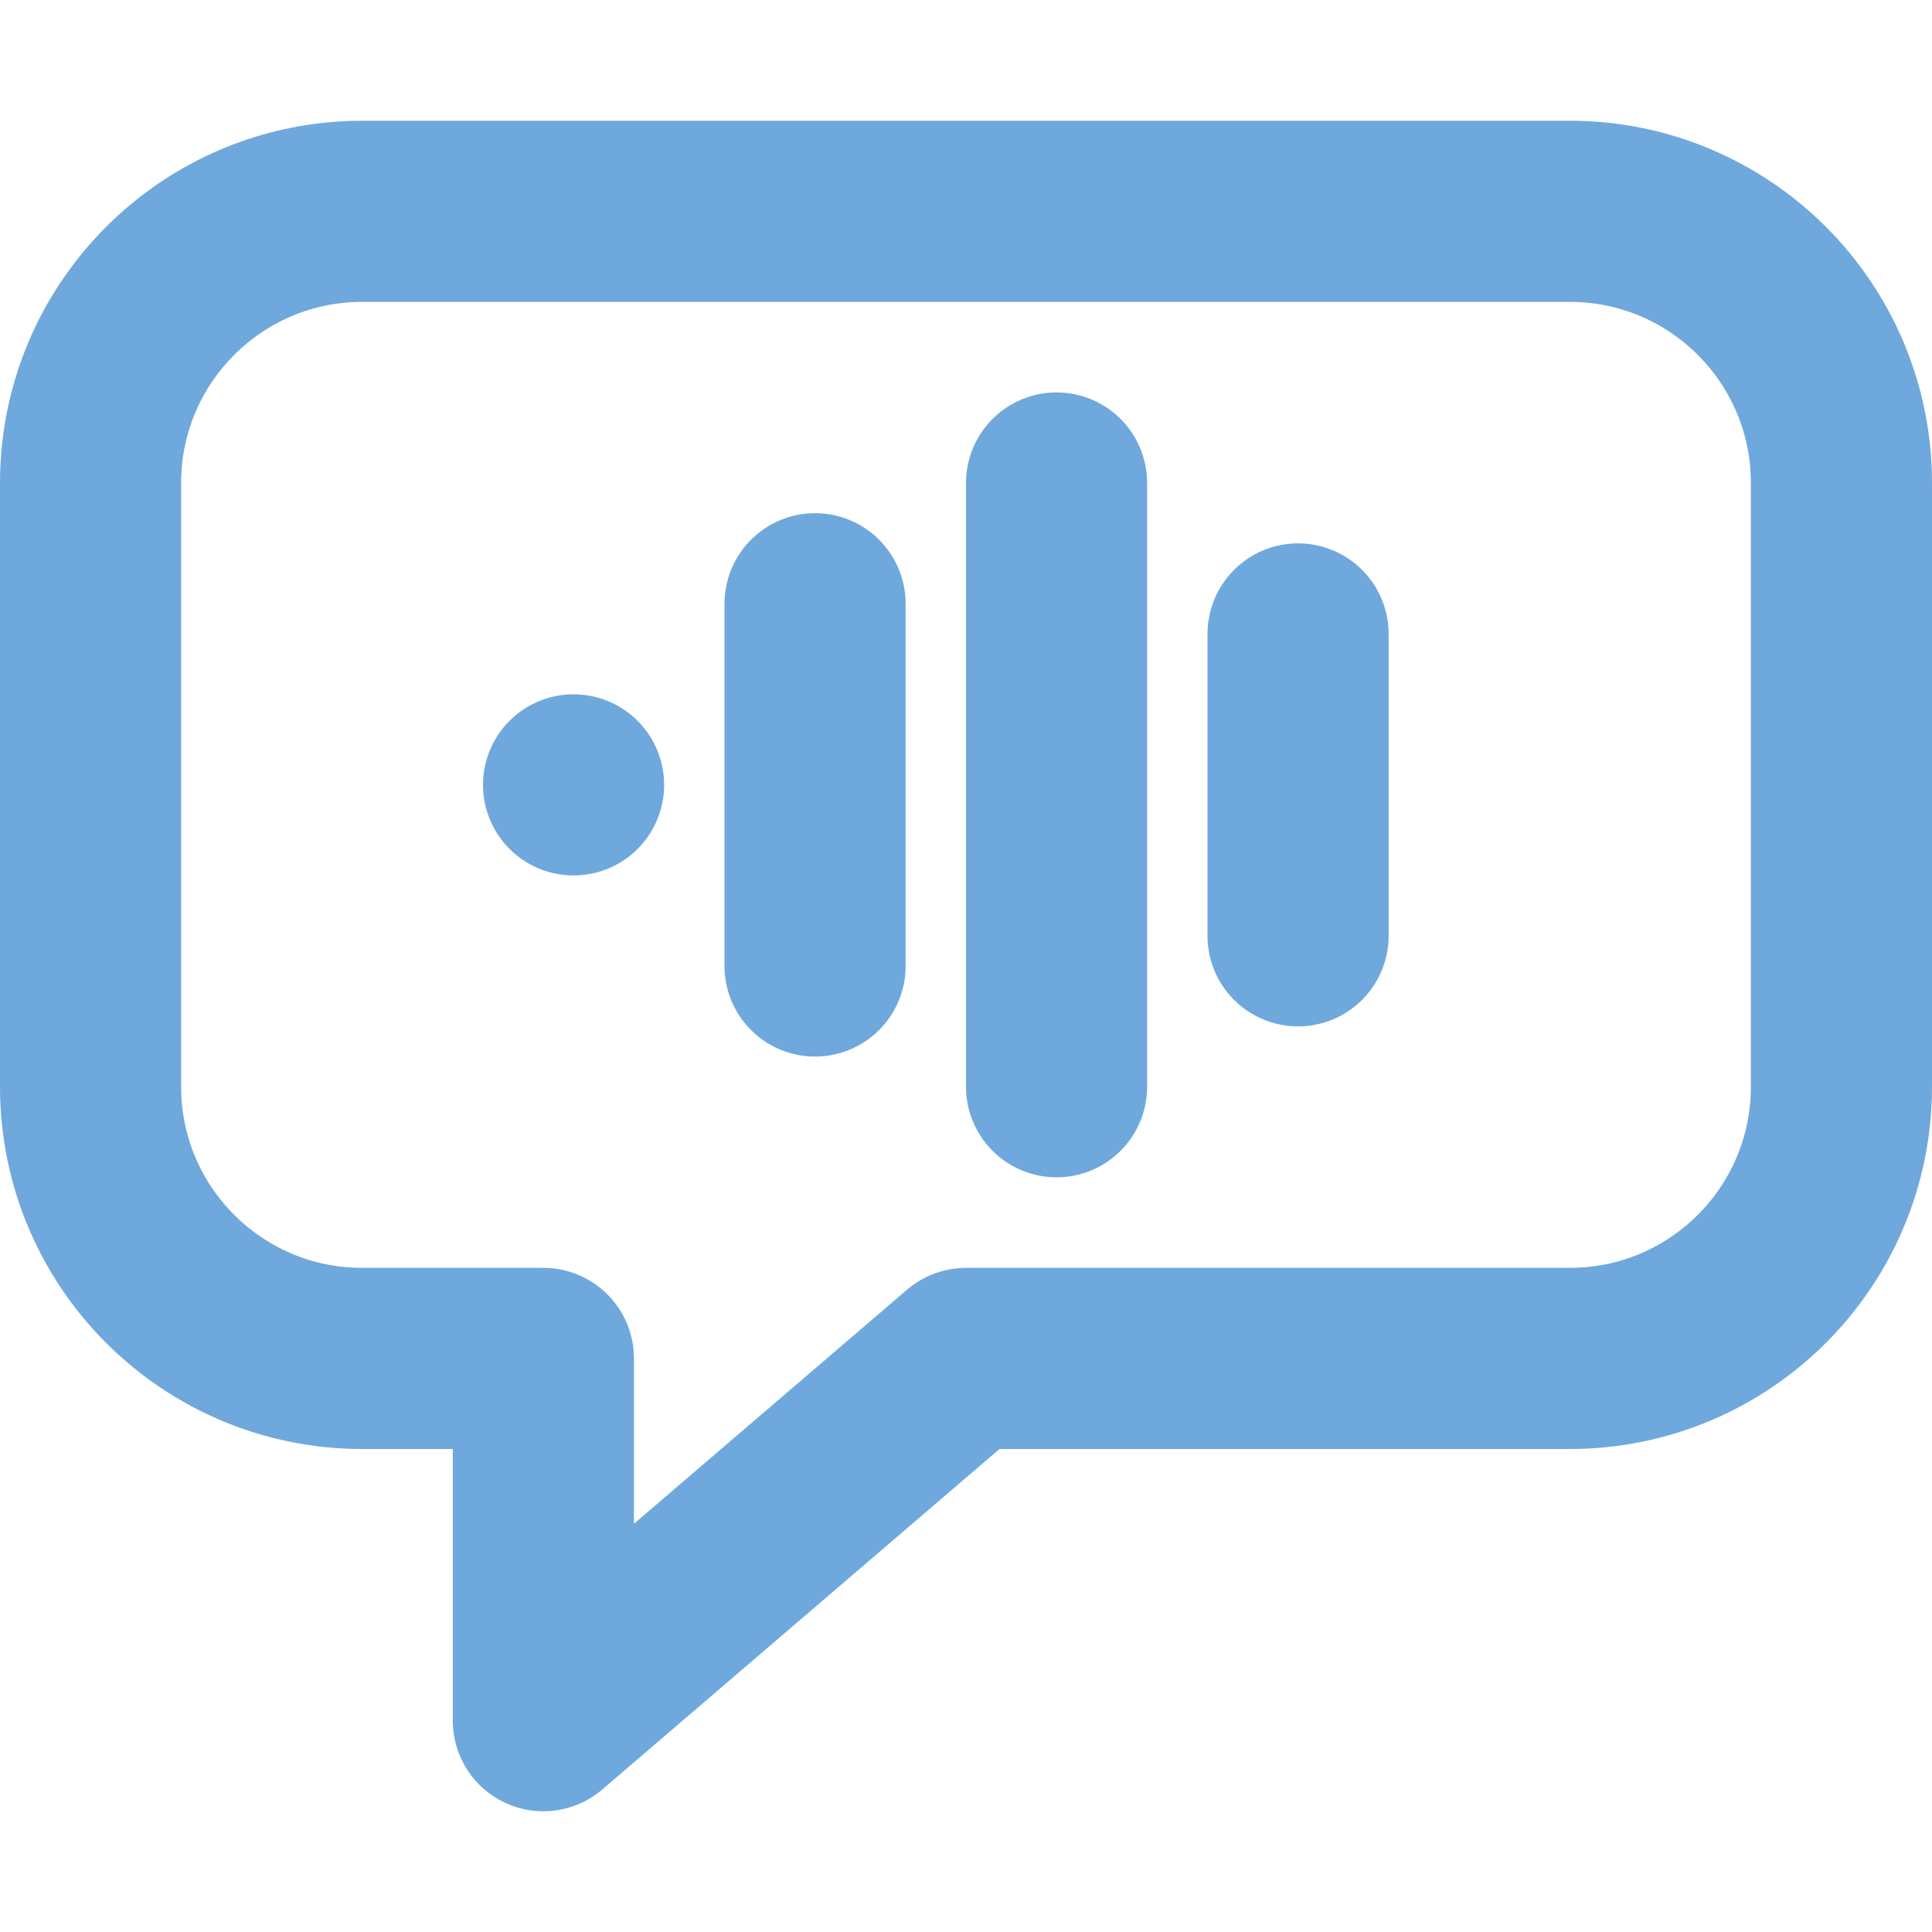
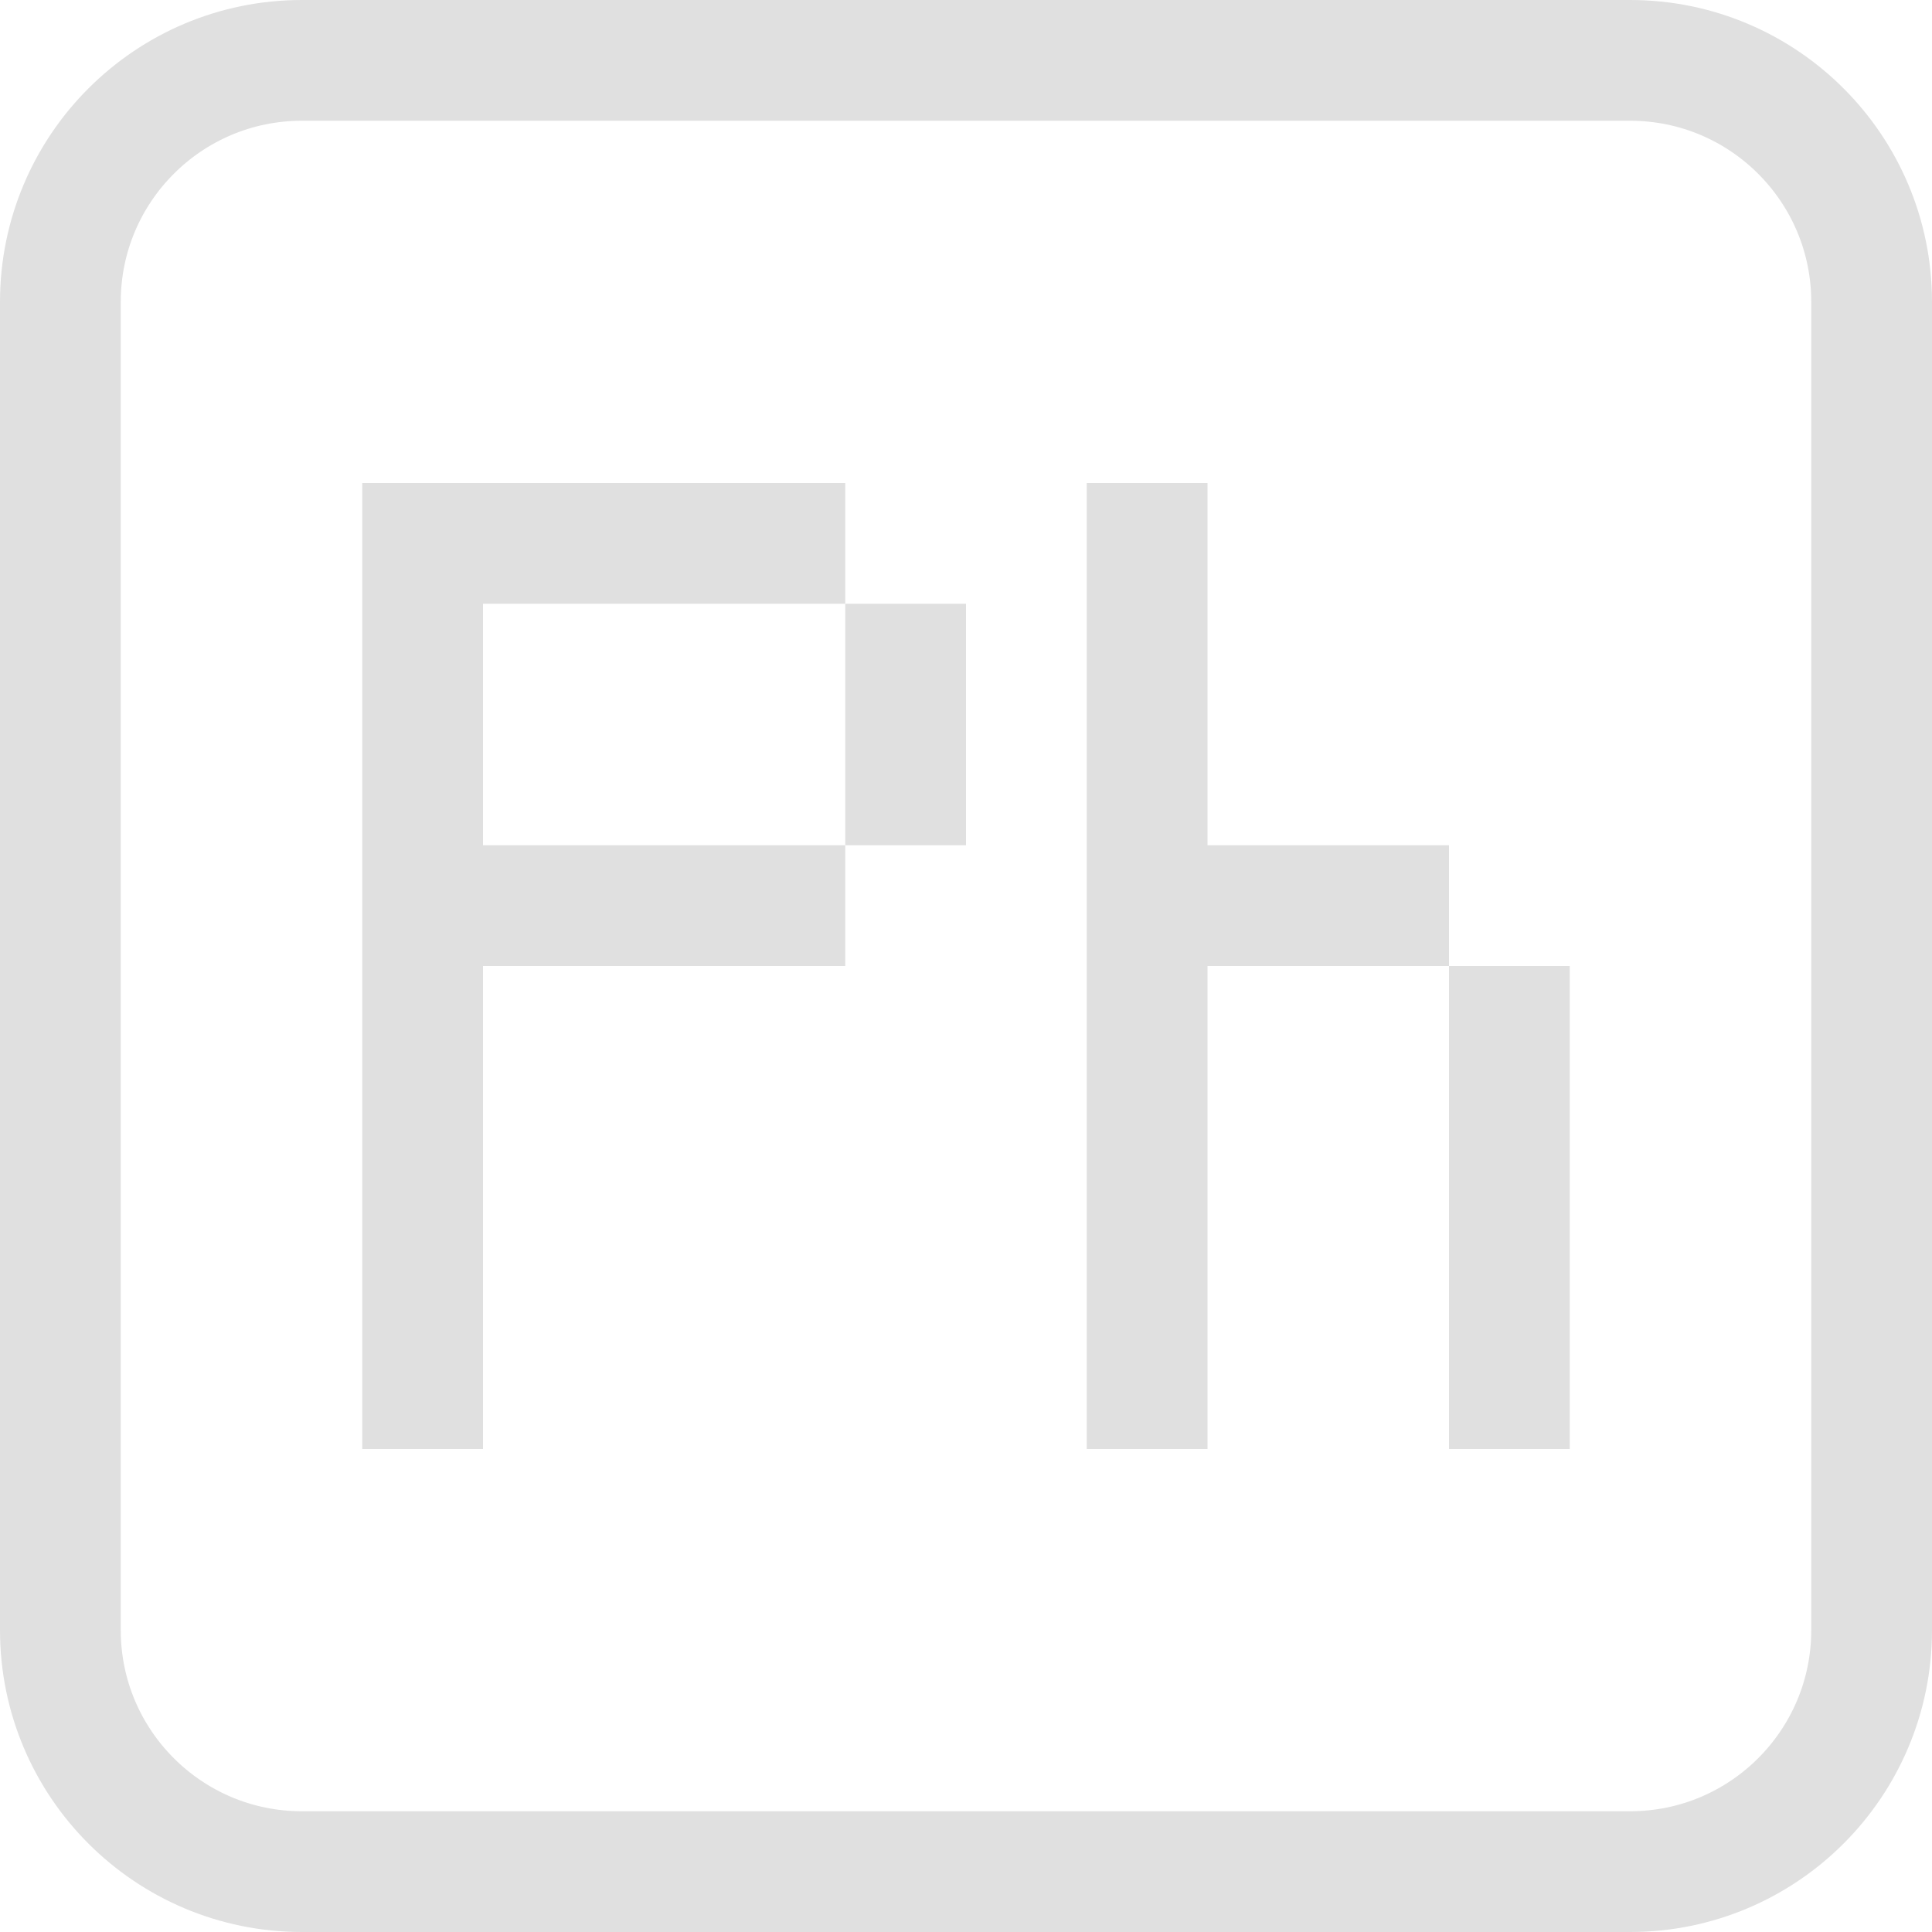
<svg xmlns="http://www.w3.org/2000/svg" width="16" height="16" viewBox="0 0 16 16">
-   <path fill="none" stroke="#6fa8dc" stroke-width="1.5" stroke-linejoin="round" d="M3 1.75h10A2.25 2.25 0 0 1 15.25 4v5A2.25 2.25 0 0 1 13 11.25H8L4.5 14.25v-3H3A2.25 2.25 0 0 1 .75 9V4A2.25 2.25 0 0 1 3 1.75z" />
-   <path fill="none" stroke="#6fa8dc" stroke-width="1.5" stroke-linecap="round" d="M4.75 6.5v0M6.75 5v3M8.75 4v5M10.75 5.25v2.5" />
+   <rect x=".5" y=".5" width="15" height="15" rx="2" fill="none" stroke="#e0e0e0" />
+   <path fill="#e0e0e0" d="M3 4h1v1h-1zM4 4h1v1h-1zM5 4h1v1h-1zM6 4h1v1h-1zM3 5h1v1h-1zM7 5h1v1h-1zM3 6h1v1h-1zM7 6h1v1h-1zM3 7h1v1h-1zM4 7h1v1h-1zM5 7h1v1h-1zM6 7h1v1h-1zM3 8h1v1h-1zM3 9h1v1h-1zM3 10h1v1h-1zM3 11h1v1h-1zM9 4h1v1h-1zM9 5h1v1h-1zM9 6h1v1h-1zM9 7h1v1h-1zM10 7h1v1h-1zM11 7h1v1h-1zM9 8h1v1h-1zM12 8h1v1h-1zM9 9h1v1h-1zM12 9h1v1h-1zM9 10h1v1h-1zM12 10h1v1h-1zM9 11h1v1h-1zM12 11h1v1h-1z" />
</svg>
